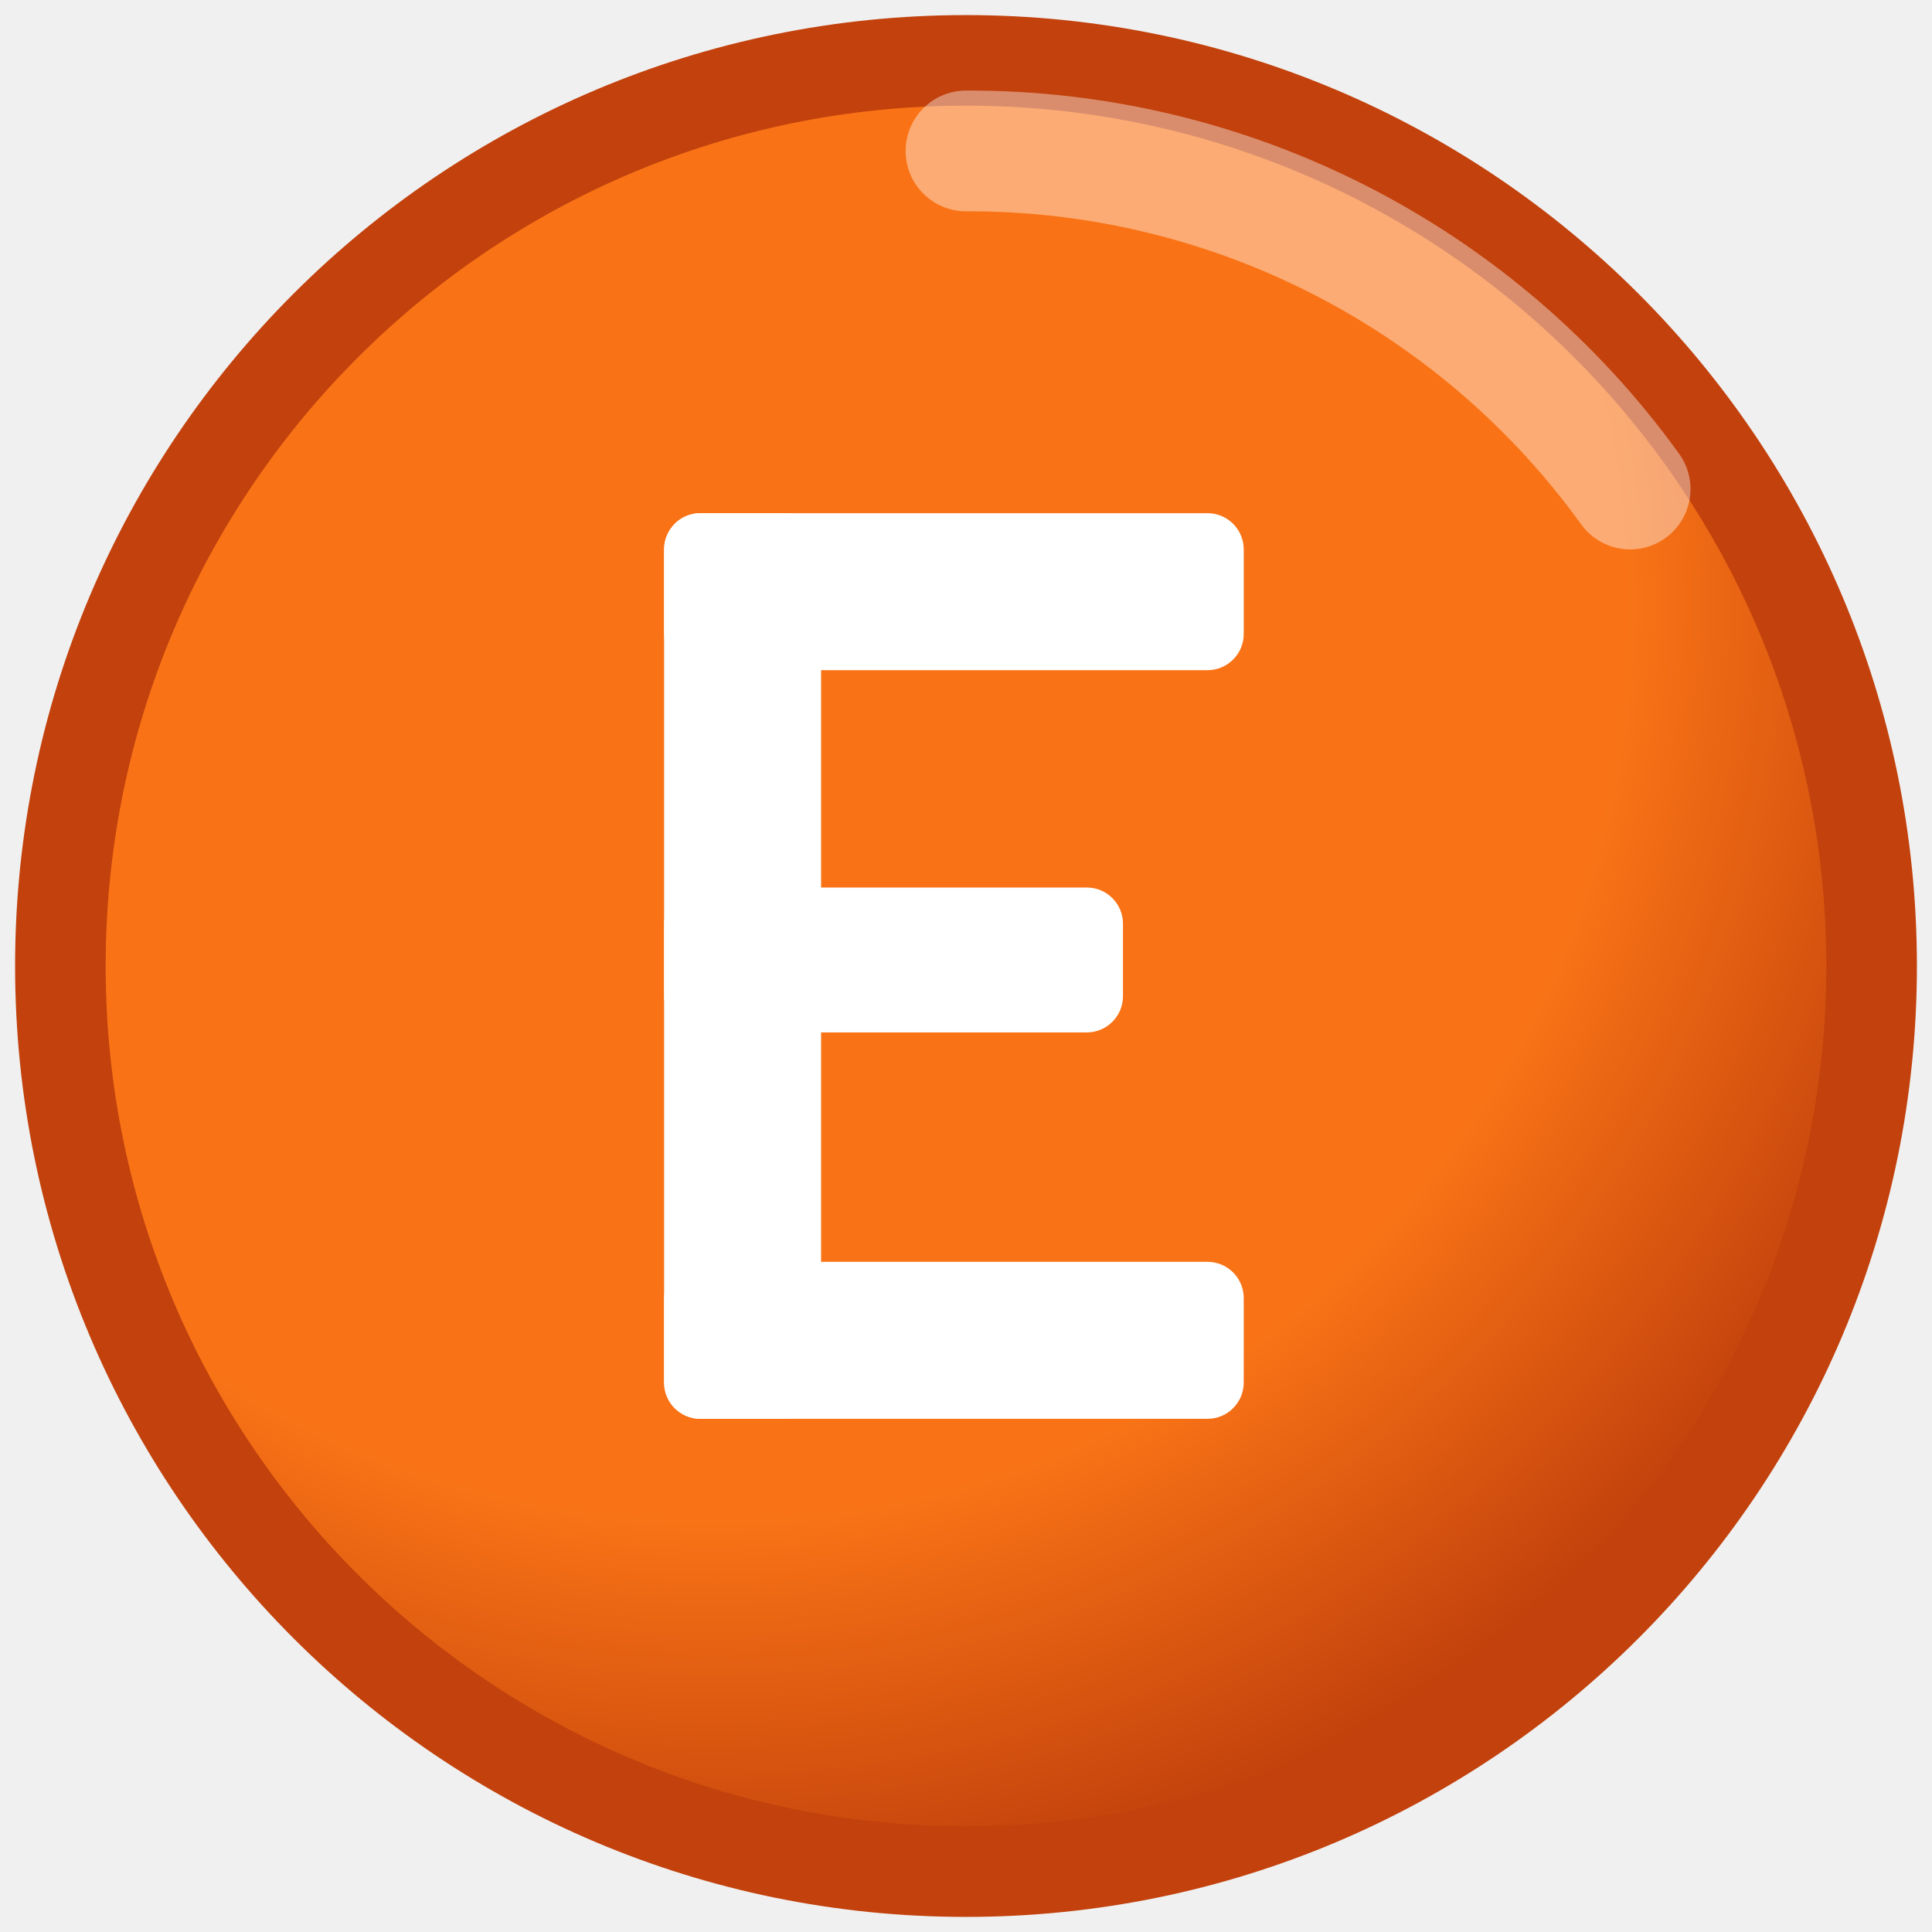
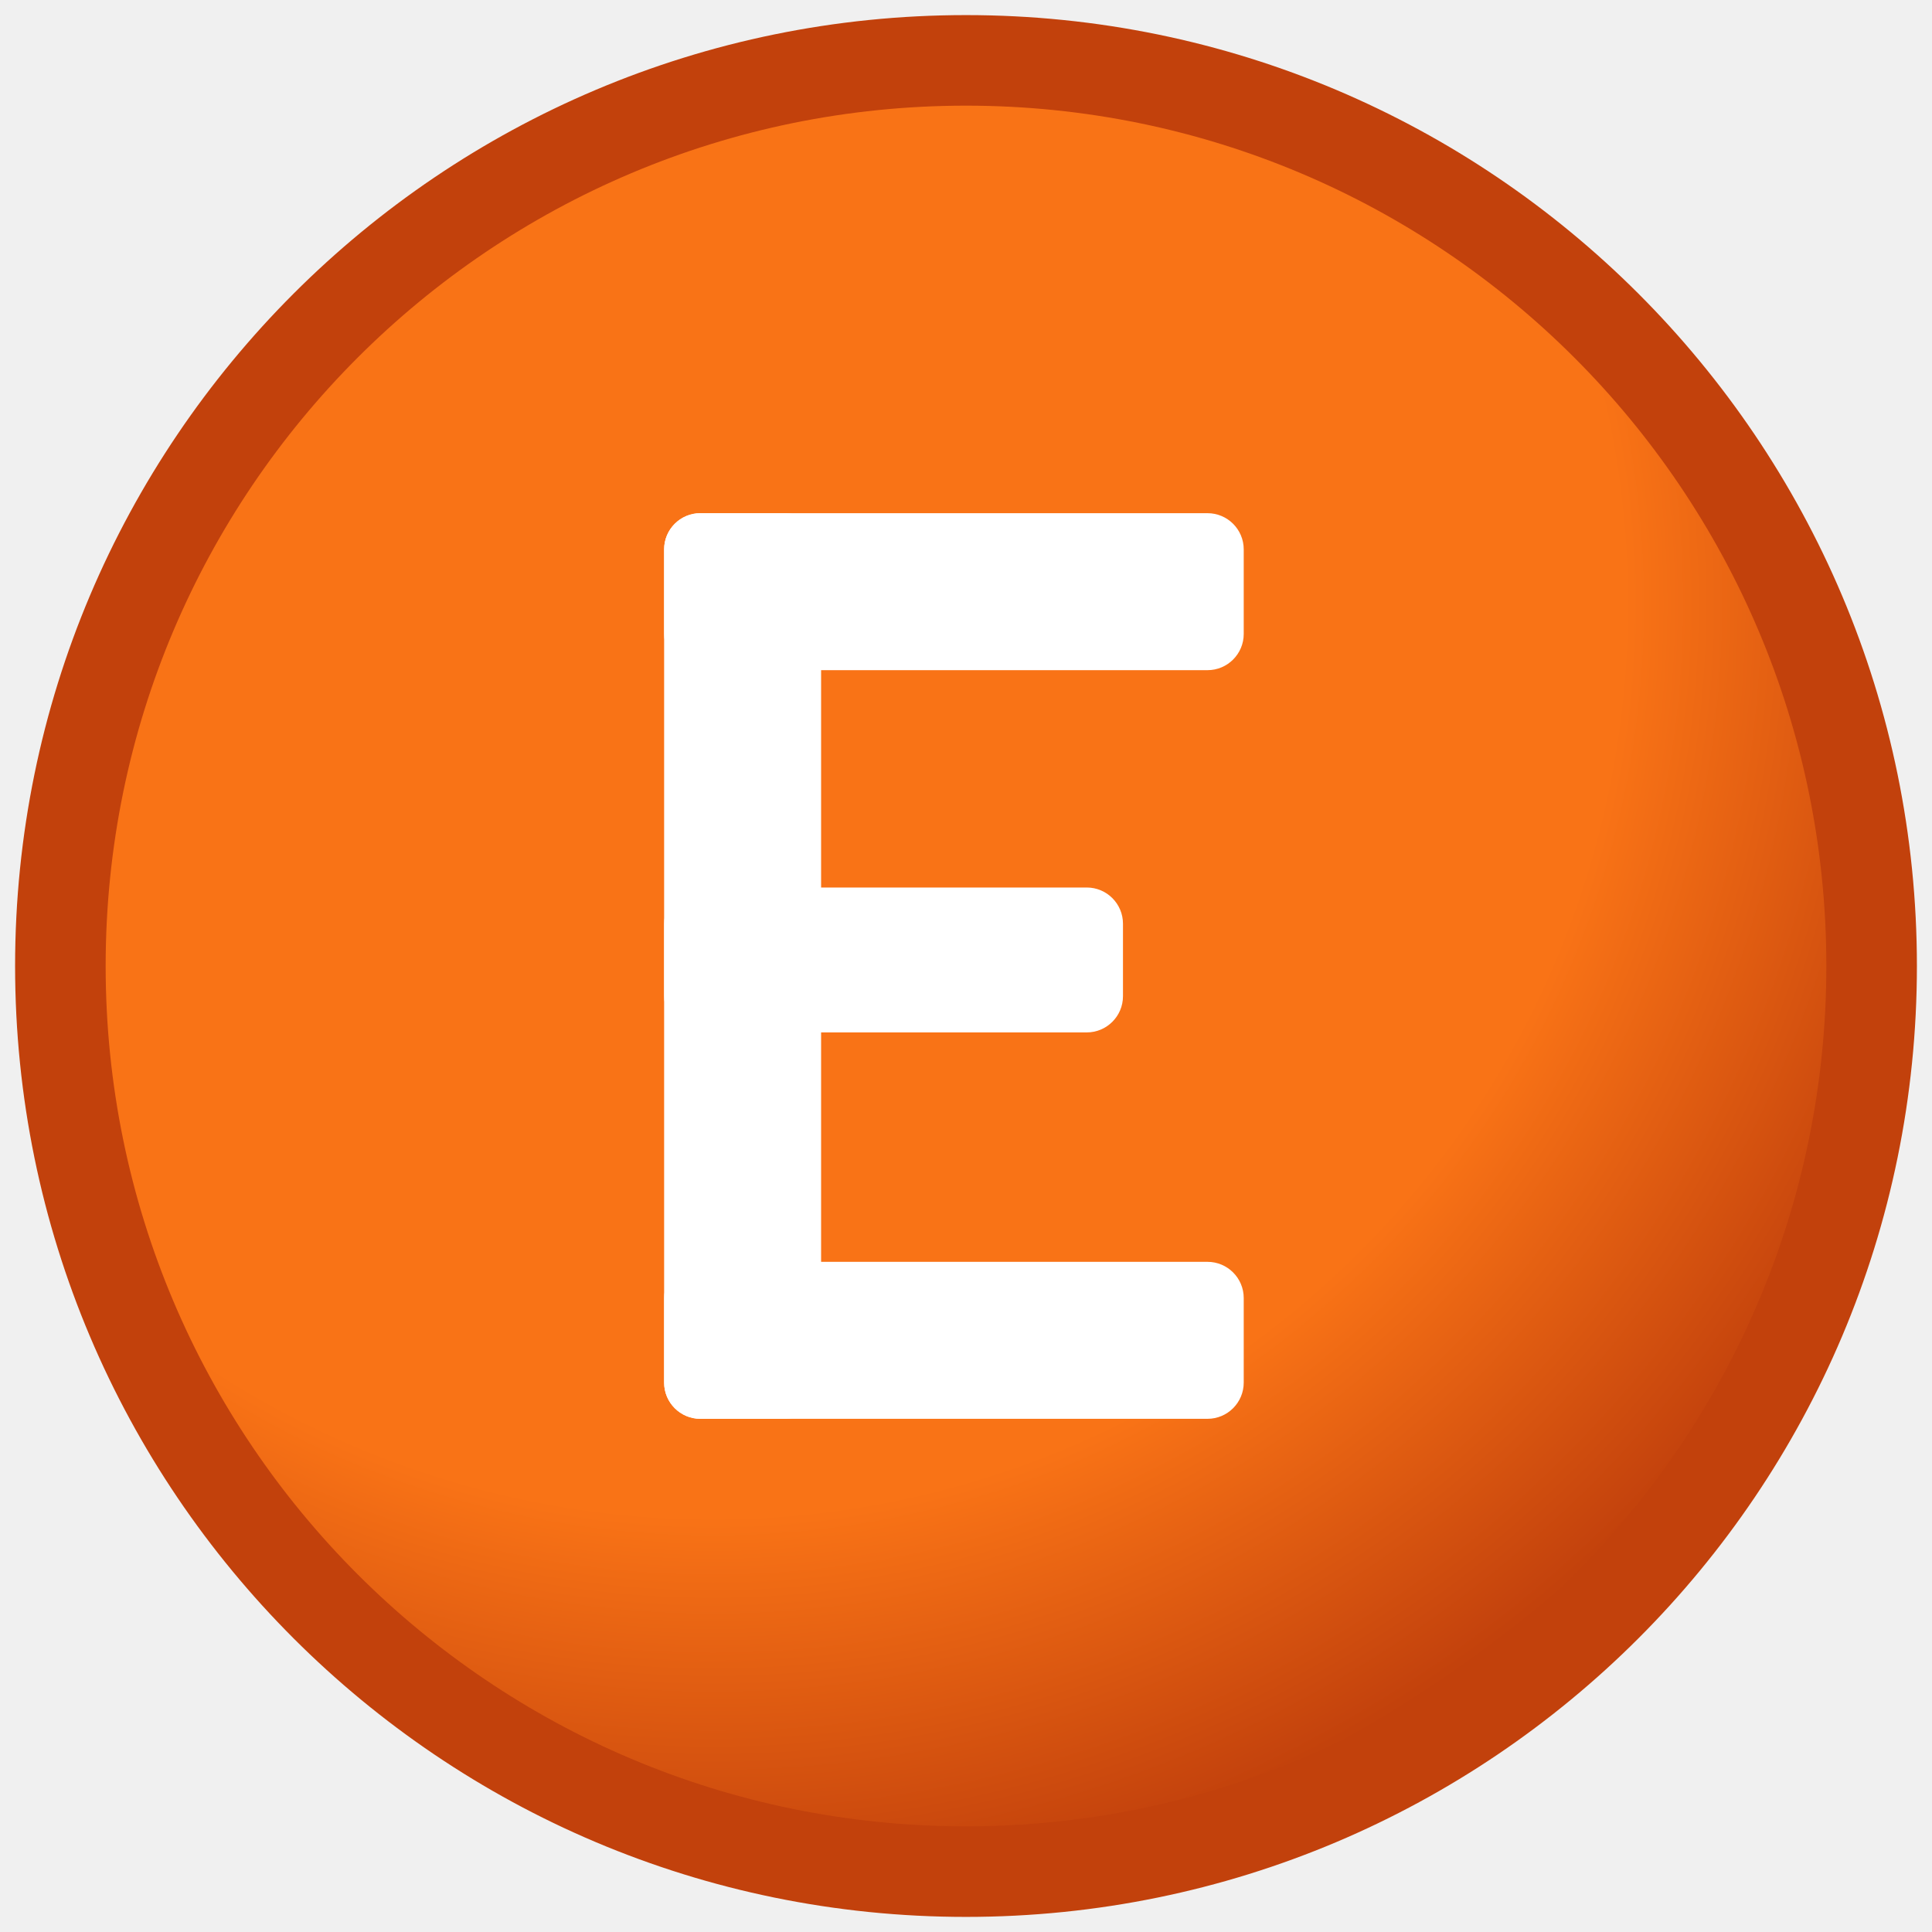
<svg xmlns="http://www.w3.org/2000/svg" viewBox="0 0 32 32" width="32" height="32">
  <defs>
    <radialGradient id="grad-gen-electric" cx="36%" cy="30%" r="72%">
-       <stop offset="0%" stop-color="#f97316" stop-opacity="1" />
+       <stop offset="0%" stop-color="#f97316" />
      <stop offset="70%" stop-color="#f97316" />
      <stop offset="100%" stop-color="#c2410c" />
    </radialGradient>
  </defs>
  <circle cx="16" cy="16" r="15" fill="url(#grad-gen-electric)" stroke="#c2410c" stroke-width="1.5" />
-   <path d="M16 2.5 a13.5 13.5 0 0 1 11 5.6" fill="none" stroke="#fff" stroke-opacity="0.4" stroke-width="2" stroke-linecap="round" />
-   <g fill="#fff">
-     <rect x="11" y="8.5" width="2.6" height="15" rx="0.6" />
-     <rect x="11" y="8.5" width="9.6" height="2.6" rx="0.6" />
-     <rect x="11" y="14.7" width="7.6" height="2.4" rx="0.6" />
-     <rect x="11" y="20.9" width="9.6" height="2.6" rx="0.6" />
+   <g color="#ffffff">
+     <g fill="currentColor">
+       <rect x="11" y="8.5" width="2.6" height="15" rx="0.6" />
+       <rect x="11" y="8.5" width="9.6" height="2.6" rx="0.6" />
+       <rect x="11" y="14.7" width="7.6" height="2.4" rx="0.6" />
+       <rect x="11" y="20.9" width="9.6" height="2.6" rx="0.6" />
+     </g>
  </g>
</svg>
